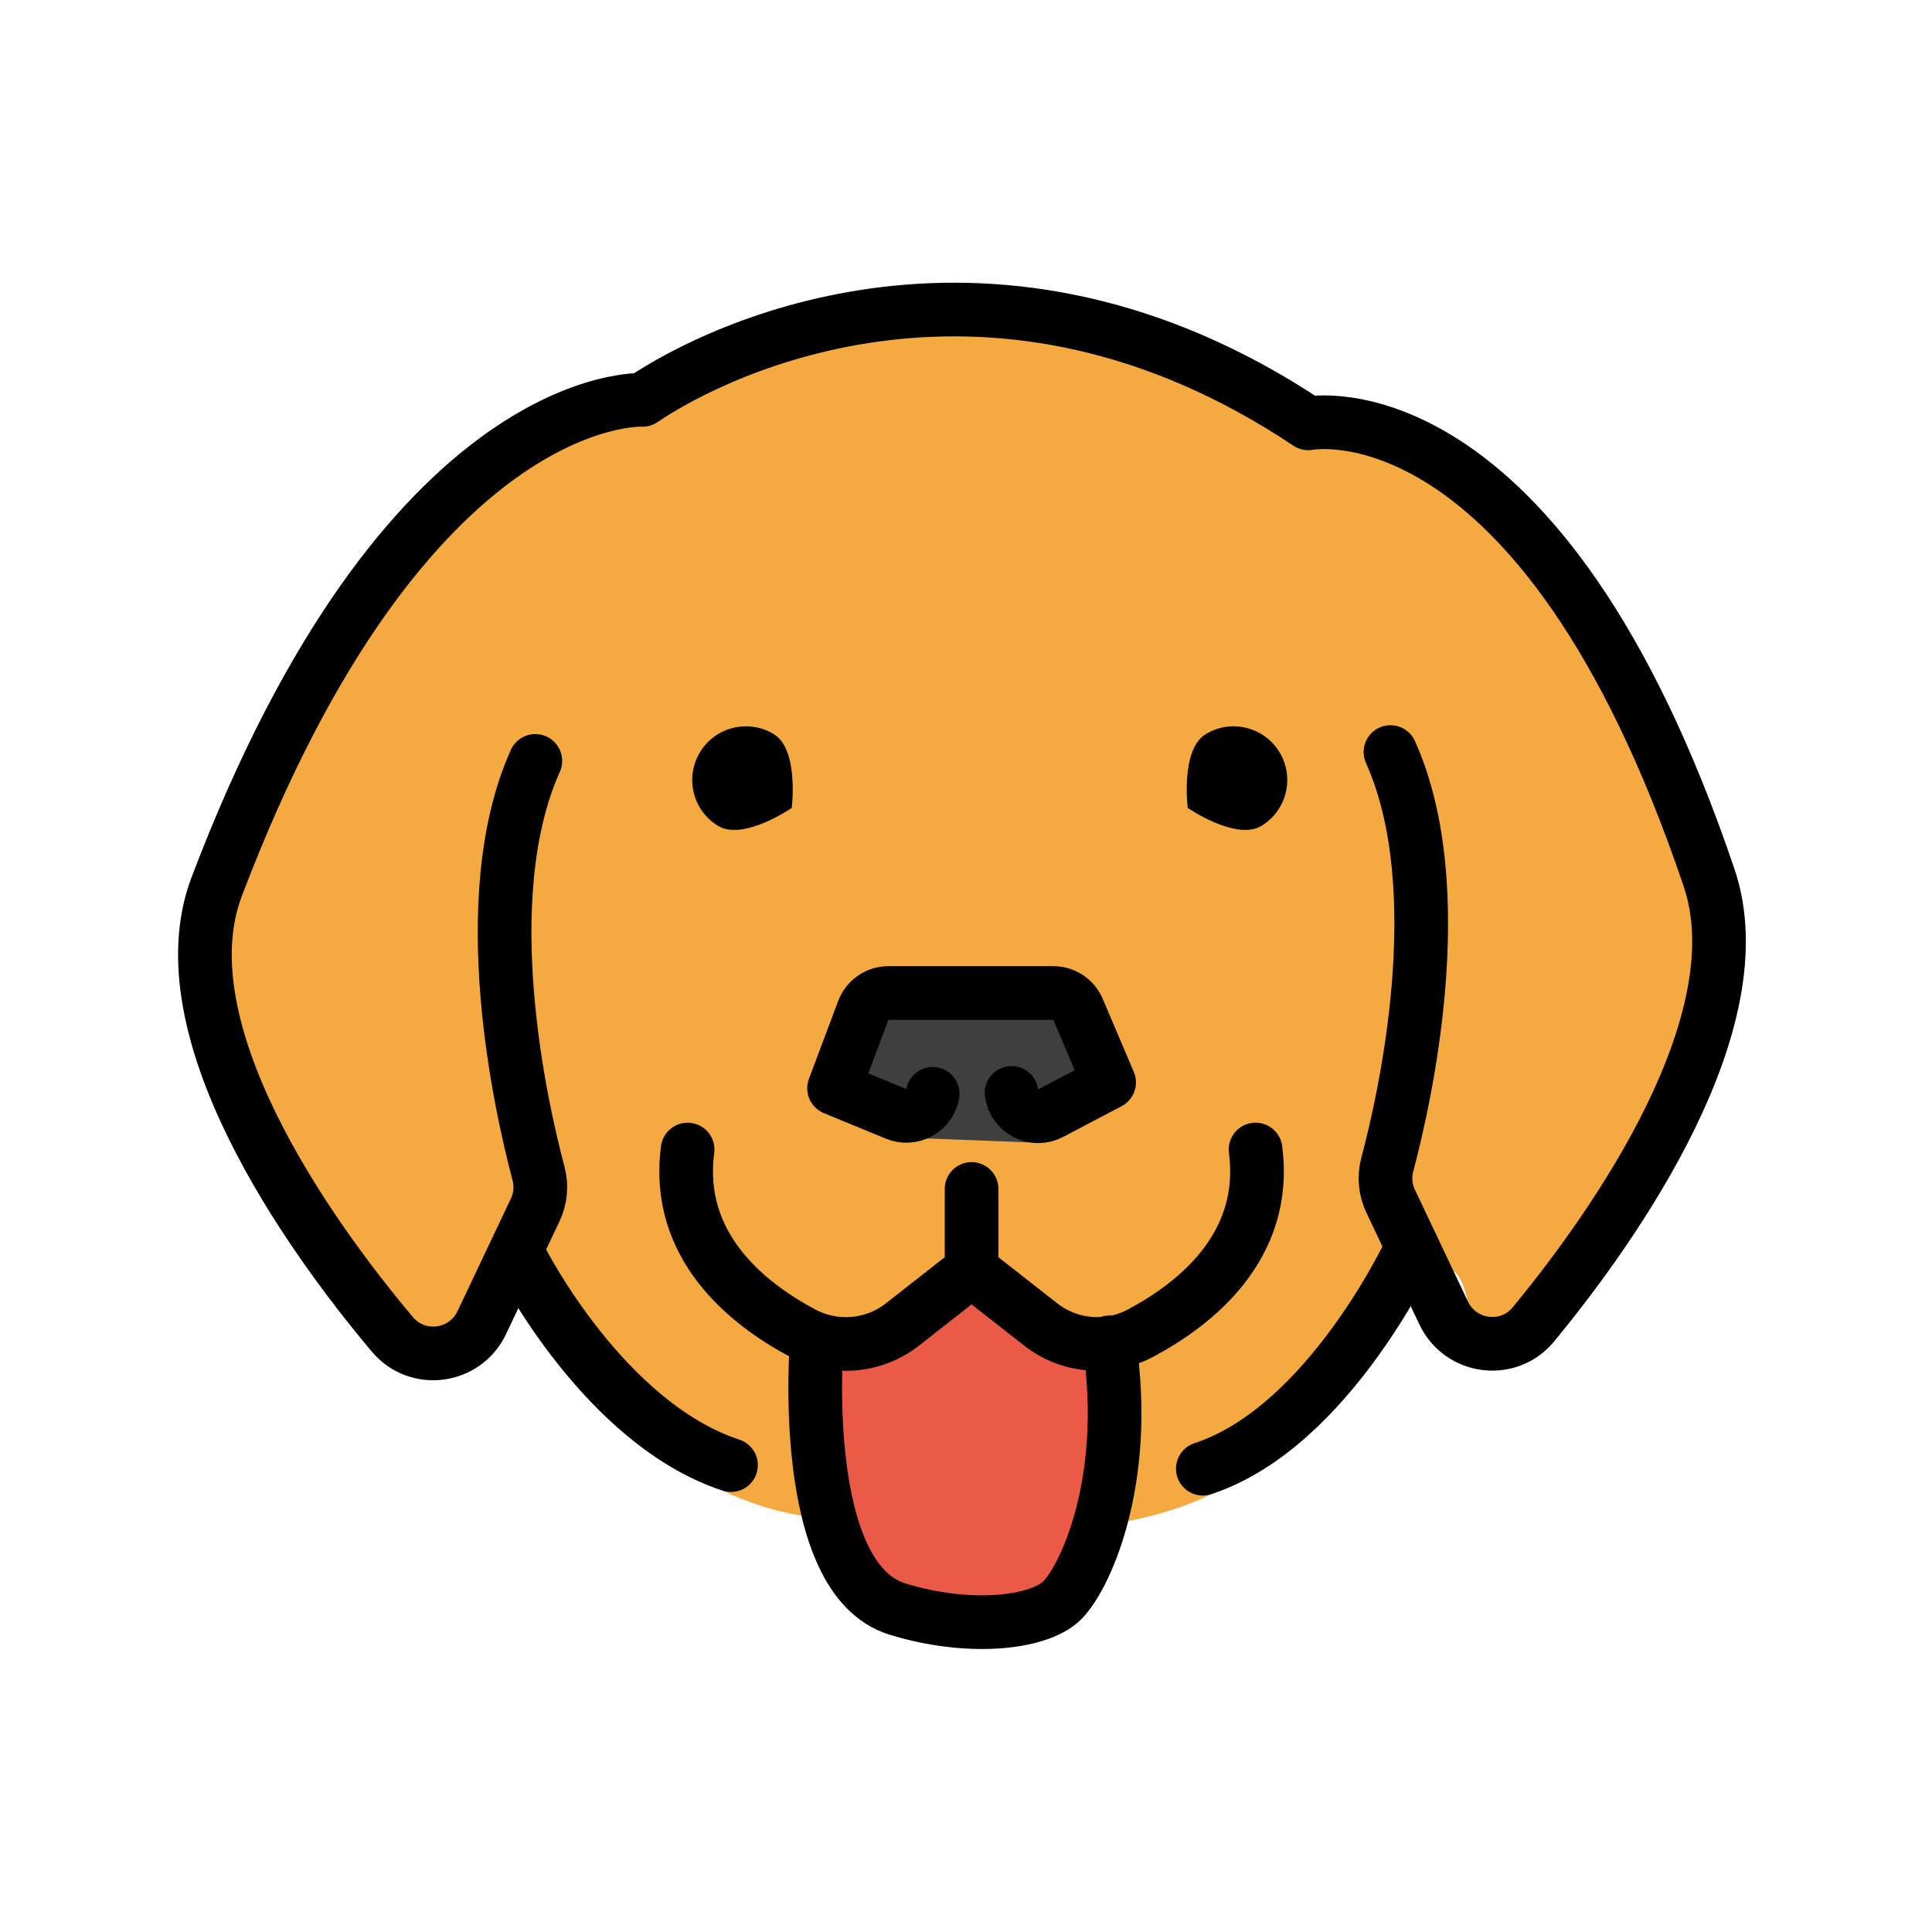
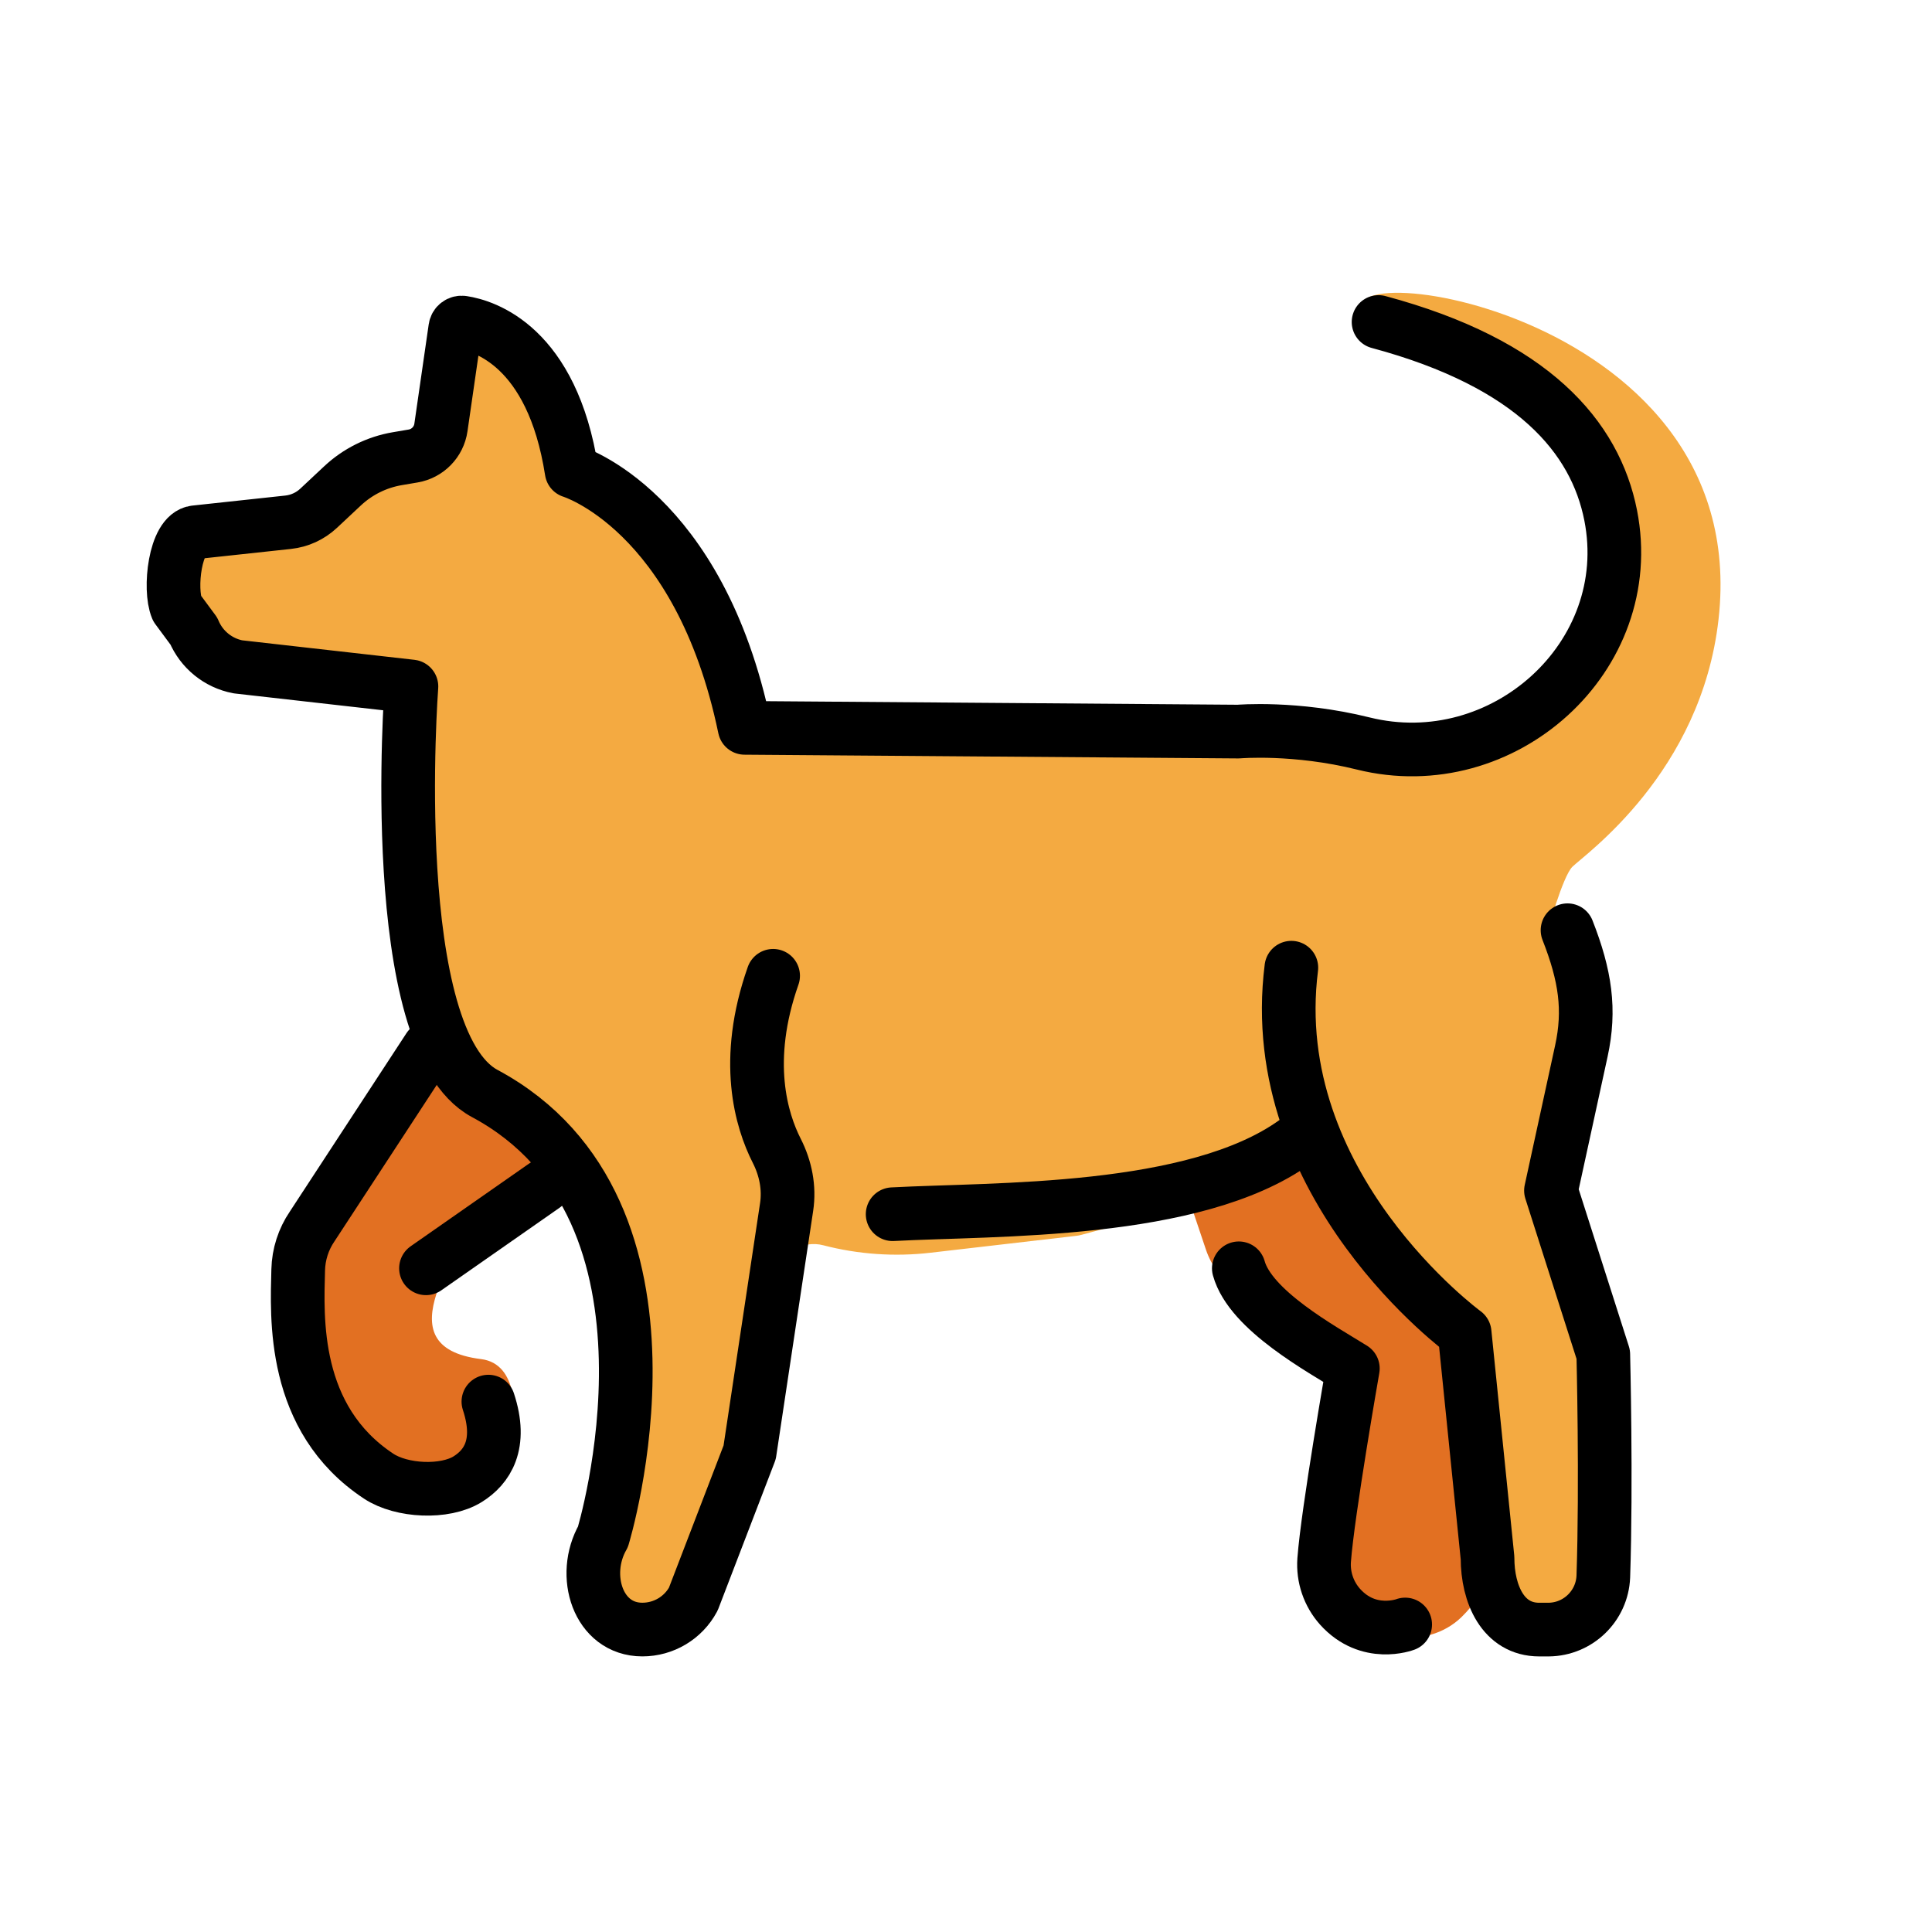
<svg xmlns="http://www.w3.org/2000/svg" viewBox="0 0 72 72" role="img" aria-label="dog / 狗">
-   <path fill="#f4aa41" d="m24.473 15.158l-5.08 1.936l-7.296 7.9l-4.138 10.501l1.291 5.34c1.255 3.792 3.336 6.434 7.063 9.251L19 47.502s3.822 7.71 10.739 8.96c0 0 10.261 1.936 15.594-.877c1.49-.785 2.515-1.829 3.293-2.593c2.07-2.035 3.033-3.52 4.54-5.24s1.67 1.808 1.67 1.808l1.839-.056l5.017-7.23l2.003-5.07l-.021-4.254l-2.174-5.615l-4.833-7.416s-2.637-4.256-8.167-3.917c0 0-6.5-4.833-11.833-4.083s-3.61-.677-12.194 3.24" />
-   <path fill="#ea5a47" d="m36 46.732l-3.083 2.417h-2.5l.524 3.89l.421 3.015l.805 2.345l2.833 1.5l4.583-.583l.86-2.204l.701-4.178l.773-3.618l-2 .25z" />
-   <path fill="#3f3f3f" d="m32.5 36.919l-1.583 3.75l2.166 1.25l1.25.5l4.334.167l2.916-2.25l-1.75-3.25z" />
-   <path d="M29.506 30.109s-1.805 1.242-2.748.668a2 2 0 0 1 2.08-3.417c.943.575.668 2.749.668 2.749" />
-   <path fill="none" stroke="#000" stroke-linecap="round" stroke-linejoin="round" stroke-width="2" d="M33.109 37.006h6.146a1 1 0 0 1 .92.609l1.158 2.724l-2.18 1.146a1 1 0 0 1-1.456-.754m-2.937.032a1 1 0 0 1-1.364.747l-2.313-.952l1.09-2.903a1 1 0 0 1 .936-.649m-2.673 13.021s-.718 8.793 3.008 9.937c2.645.813 5.15.533 6.062-.25c.875-.75 2.632-4.474 1.827-9.687" />
-   <path d="M44.264 30.109s1.805 1.242 2.748.668a2 2 0 0 0-2.08-3.417c-.944.575-.668 2.749-.668 2.749" />
-   <path fill="none" stroke="#000" stroke-linecap="round" stroke-linejoin="round" stroke-width="2" d="M25.625 42.84c-.475 3.602 2.234 5.75 4.284 6.84a3.42 3.42 0 0 0 3.718-.317l2.58-2.024l2.582 2.024a3.42 3.42 0 0 0 3.717.318c2.05-1.091 4.76-3.24 4.285-6.842" />
-   <path fill="none" stroke="#000" stroke-linecap="round" stroke-linejoin="round" stroke-width="2" d="M19.95 28.357c-2.316 5.16-.507 13.025.12 15.376a1.98 1.98 0 0 1-.127 1.363l-1.988 4.194c-.623 1.315-2.393 1.553-3.33.44c-3.193-3.786-8.559-11.39-6.55-16.685c7.063-18.61 15.869-18.143 15.869-18.143c2.845-1.934 13.104-6.938 24.812.875c0 0 8.632-1.718 14.938 16.937c1.803 5.337-3.43 12.867-6.551 16.645c-.931 1.127-2.716.893-3.342-.428l-1.975-4.165a1.98 1.98 0 0 1-.127-1.363c.628-2.351 2.436-10.216.12-15.376" />
-   <path fill="none" stroke="#000" stroke-linecap="round" stroke-linejoin="round" stroke-width="2" d="M52.63 46.463s-3.077 6.721-7.804 8.271m-25.389-7.765s3.078 6.082 7.805 7.632m8.966-7.262v-3.03" />
+   <path fill="#f4aa41" d="m16.697 14.097l-.339 2.109c-.113.519-1.362 1.17-1.877 1.297l-1.038.255a1.4 1.4 0 0 0-.69.408L11.55 19.47a1.4 1.4 0 0 1-.864.44l-3.806.633c-.583.067-.07 2.426-.07 2.426c.188.316 1.027 1.132 1.383 1.223l5.945 1.248c.568.145.59 1.786.647 2.37l.361 8.898l.005.048l.545 3.361c.057.355.25.674.537.89l4.14 3.11c.23.171.4.41.489.683l1.127 1.767c.56 1.73.629 4.899.437 6.706l-.546 5.325c.013.714.329 1.419.925 1.812a.9.9 0 0 0 .371.114c1.05.13 2.04-.532 2.46-1.501l1.506-3.471l.05-.15l1.779-7.952a1.39 1.39 0 0 1 1.707-1.043a10.9 10.9 0 0 0 4.006.278l5.418-.628a1.4 1.4 0 0 0 .203-.039l7.074-1.915a1.39 1.39 0 0 1 1.473.503l2.373 3.134l2.42 3.295c.336.457.532 1.002.565 1.568l.796 5.338c.114 2.188 1.765 2.799 2.618 2.724c0 0 1.586.02 1.734-2.234l-.199-5.976a6.9 6.9 0 0 0-.322-2.313l-.991-3.104a7.7 7.7 0 0 1-.228-3.806l.608-3.173a7.2 7.2 0 0 0-.127-3.248l-.176-.64a4.3 4.3 0 0 1 .066-2.498c.196-.594.432-1.197.608-1.37c.478-.47 4.803-3.506 5.448-9.223C65.393 11.132 47.876 9.3 51.156 12l1.314.321c5.58 2.188 6.446 4.63 6.446 4.63c1.909 3.607-.334 8.111-1.52 9.358l-.228.24a4.9 4.9 0 0 1-1.807 1.202c-1.022.39-2.446.926-2.566.937c-.19.018-3.358-.373-3.783-.437s-7.664-.224-7.914-.226l-12.927-.097a1.385 1.385 0 0 1-1.297-.929l-1.37-3.885a1.4 1.4 0 0 0-.193-.365l-1.569-2.522c-.088-.12-.164-.226-.286-.312l-.911-.781c-.228-.16-1.574-.811-1.672-1.072l-.935-2.475a1 1 0 0 0-.06-.137l-.738-1.455a2.14 2.14 0 0 0-1.076-1.004l-.11-.046c-.802-.338-1.072.302-1.257 1.152" />
+   <path fill="#e27022" d="m44.335 44.767l.606 1.801a2.96 2.96 0 0 0 1.122 1.492l2.111 1.462c.833.577 2.205.977 2.166 1.99l-.595 4.044a18 18 0 0 0-.193 2.396l-.009.584a2.96 2.96 0 0 0 2.454 2.461c.89.144 1.818-.103 2.466-.73c.492-.478.99-1.186 1.268-2.215c.083-.306.092-.627.061-.943l-.604-6.344a2.95 2.95 0 0 0-.854-1.81l-2.482-2.482a3 3 0 0 1-.455-.586l-1.06-1.79a2.96 2.96 0 0 0-3.645-1.243l-1.803.717a.96.96 0 0 0-.554 1.196M16.43 38.544c-.472.655-2.211 3.092-3.463 4.874c-1 1.424-1.87 4.12-1.87 5.195c0 1.255.017 2.436.402 3.159c.53.994 1.213 2.17 1.728 2.633c.463.417.954.692 1.551.87c.256.075.798.11 1.26.125a3 3 0 0 0 1.453-.328l.295-.151c.144-.074.339-.255.534-.463c.653-.693.973-1.667.765-2.596c-.132-.588-.451-1.124-1.155-1.212c-1.884-.233-2.055-1.233-1.66-2.447a.13.13 0 0 1 .048-.125l2.827-2.09a3.116 3.116 0 0 0 .42-4.637a.4.4 0 0 0-.072-.06L18.3 40.56c-.672-.218-1.62-.739-1.651-1.944c-.003-.117-.151-.166-.22-.071Z" />
+   <g fill="none" stroke="#000" stroke-linecap="round" stroke-linejoin="round" stroke-width="2">
+     <path d="M58.417 34.667c.666 1.698.85 2.963.516 4.5L57.8 44.37l1.95 6.106s.12 4.77.001 8.28a2.06 2.06 0 0 1-2.037 1.974h-.353c-1.346 0-1.925-1.325-1.925-2.671l-.853-8.391s-7.49-5.467-6.458-13.605M33.266 45.25c3.833-.205 11.234 0 14.984-2.687" />
+     <path d="M51.375 12c5.76 1.546 8.075 4.29 8.65 7.205c1.039 5.269-4.012 9.798-9.224 8.502c-2.526-.628-4.649-.443-4.649-.443l-18.402-.139C26.063 19 21.303 17.56 21.303 17.56c-.726-4.665-3.263-5.416-4.06-5.537a.24.24 0 0 0-.276.204l-.535 3.703a1.26 1.26 0 0 1-1.037 1.064l-.59.1a3.96 3.96 0 0 0-2.039 1.012l-.894.837a1.97 1.97 0 0 1-1.137.52l-3.459.373c-.761.082-.979 2.124-.683 2.83l.63.852a2.24 2.24 0 0 0 1.643 1.333l6.467.732s-1 13.167 2.73 15.167c8.13 4.36 4.407 16.522 4.407 16.522c-.822 1.436-.187 3.457 1.468 3.457h.001c.794 0 1.524-.436 1.899-1.136l2.1-5.468l1.377-9.145c.108-.718-.037-1.442-.366-2.09c-.576-1.133-1.253-3.36-.137-6.525" />
+     <path d="m15.985 39.05l-4.352 6.656a3 3 0 0 0-.52 1.618c-.043 1.755-.254 5.542 3 7.69c.855.564 2.464.64 3.314.112c.718-.446 1.303-1.291.774-2.892m2.083-8.047l-4.409 3.079m30.292 0c.433 1.567 3.077 3.003 4.25 3.734c0 0-.936 5.342-1.07 7.143a2.36 2.36 0 0 0 .59 1.732c1.063 1.188 2.43.665 2.43.665" />
+   </g>
</svg>
